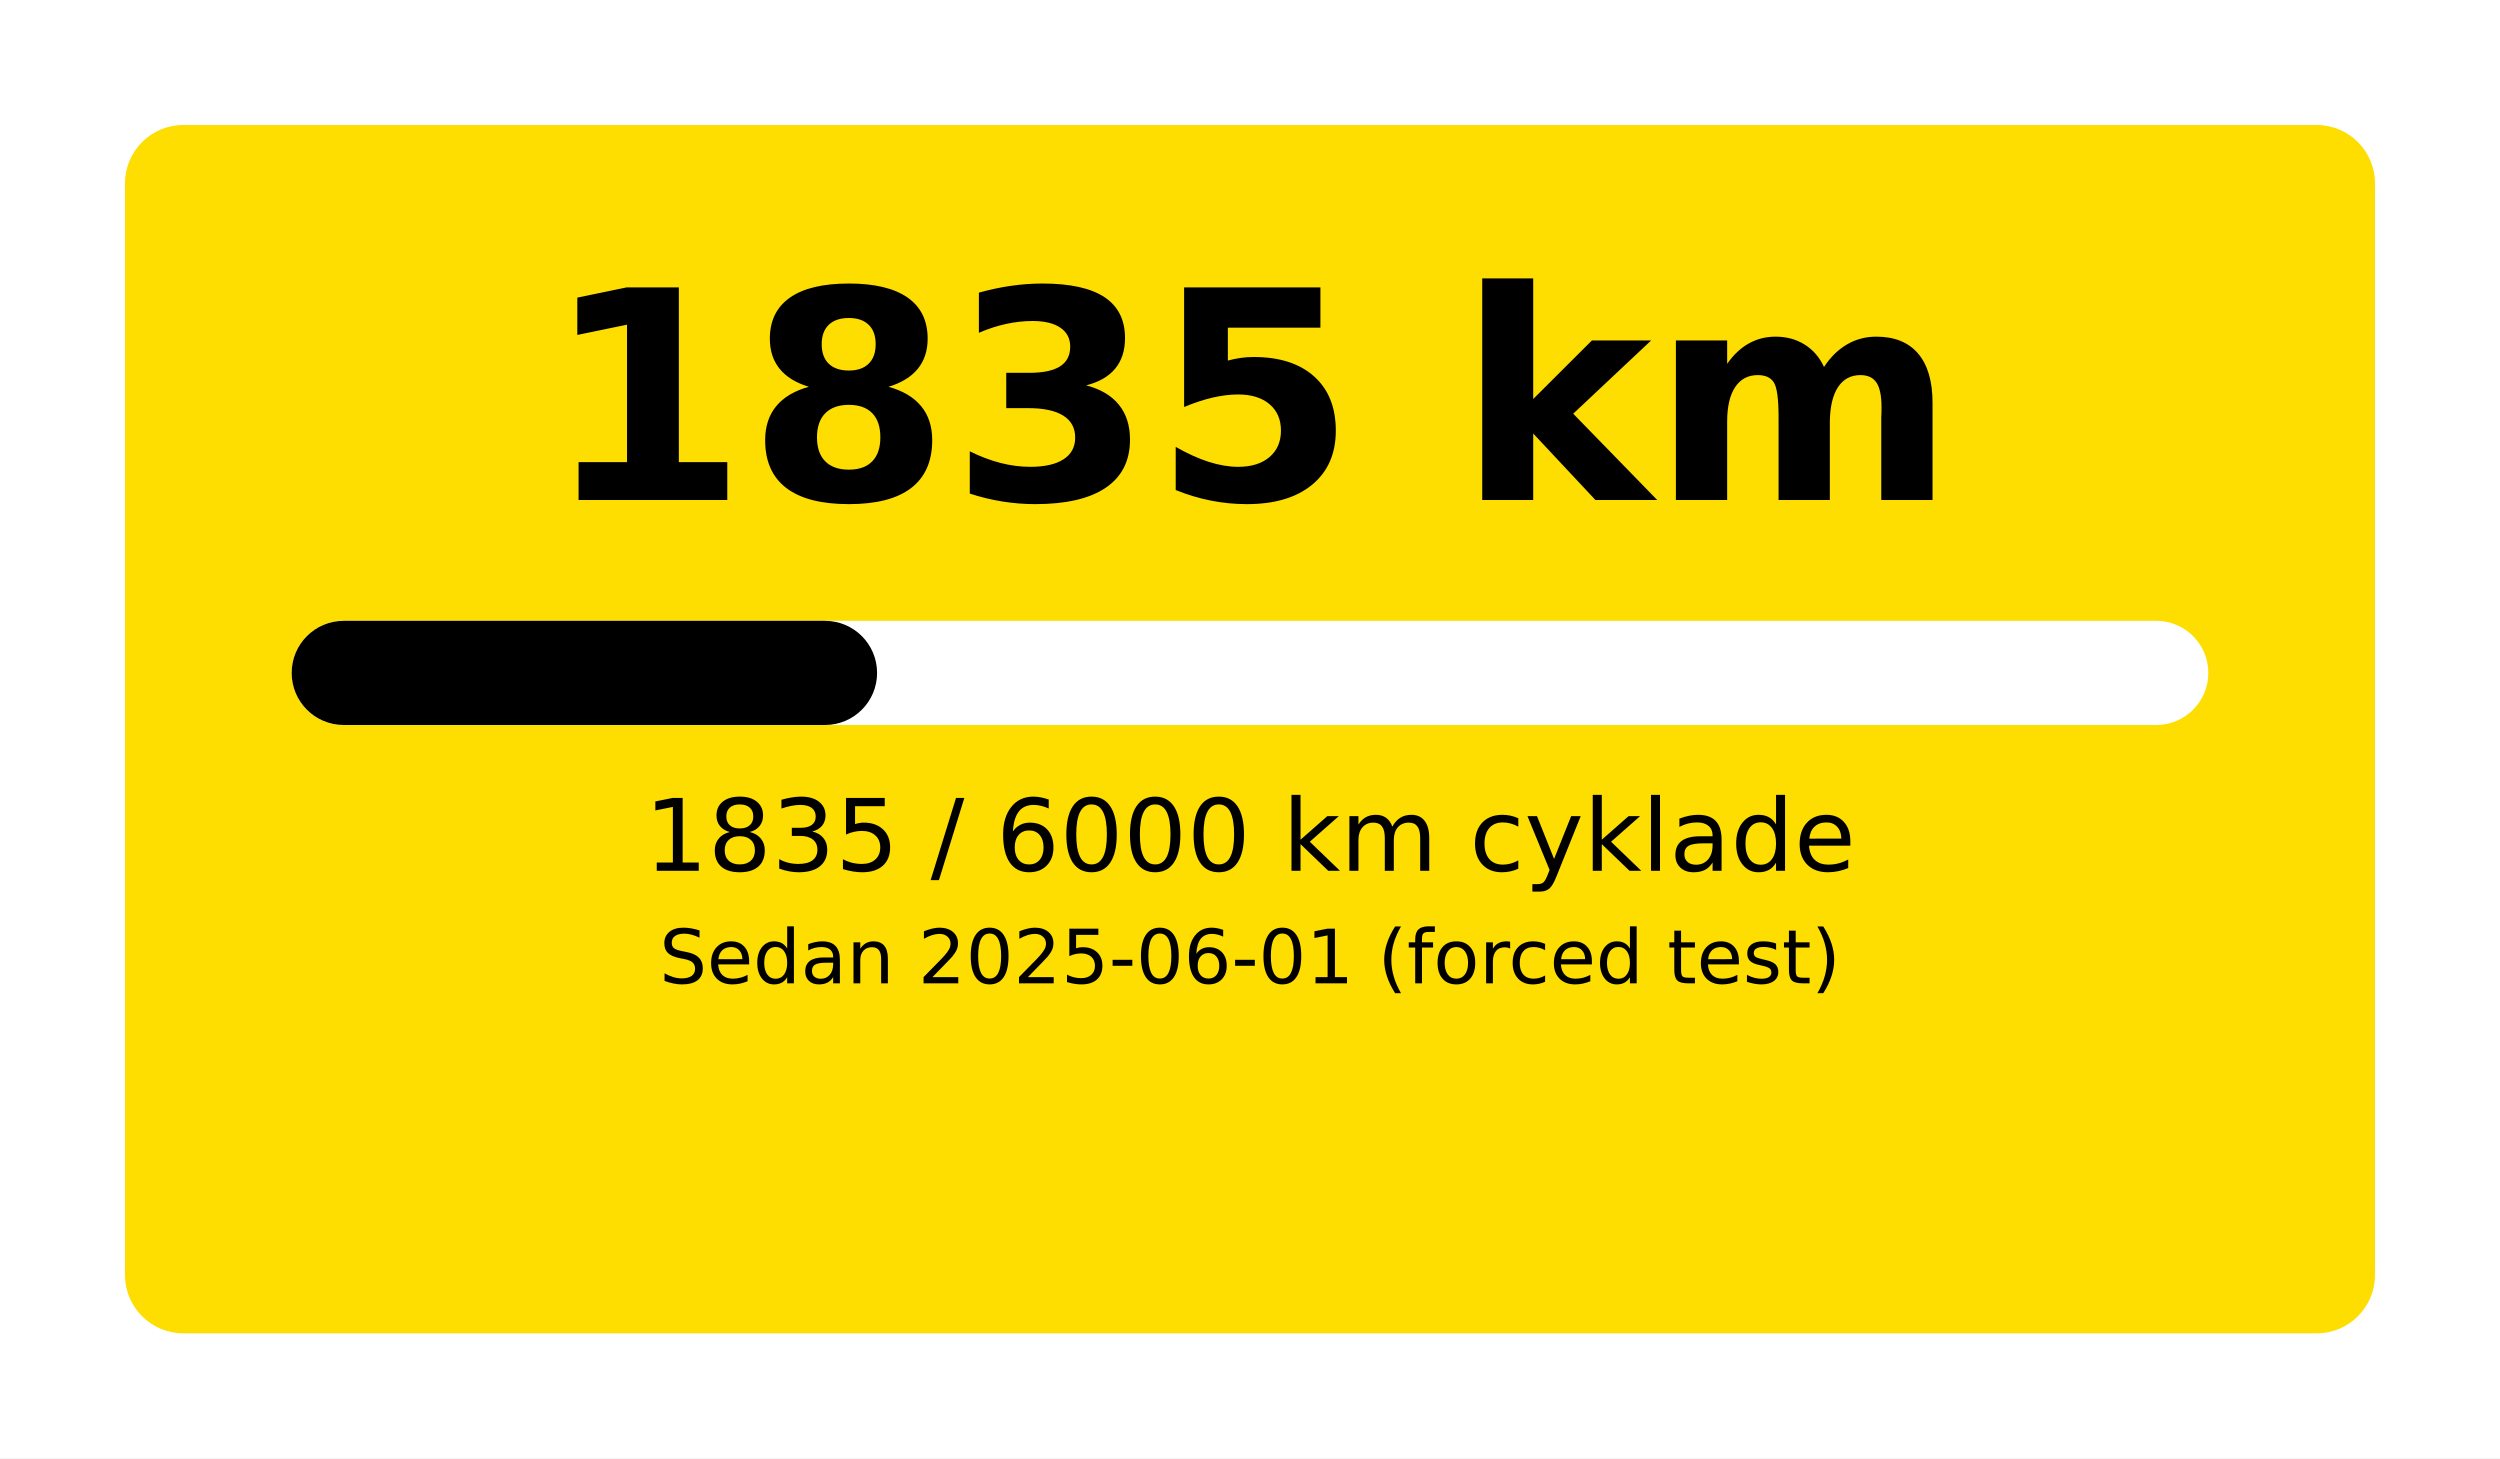
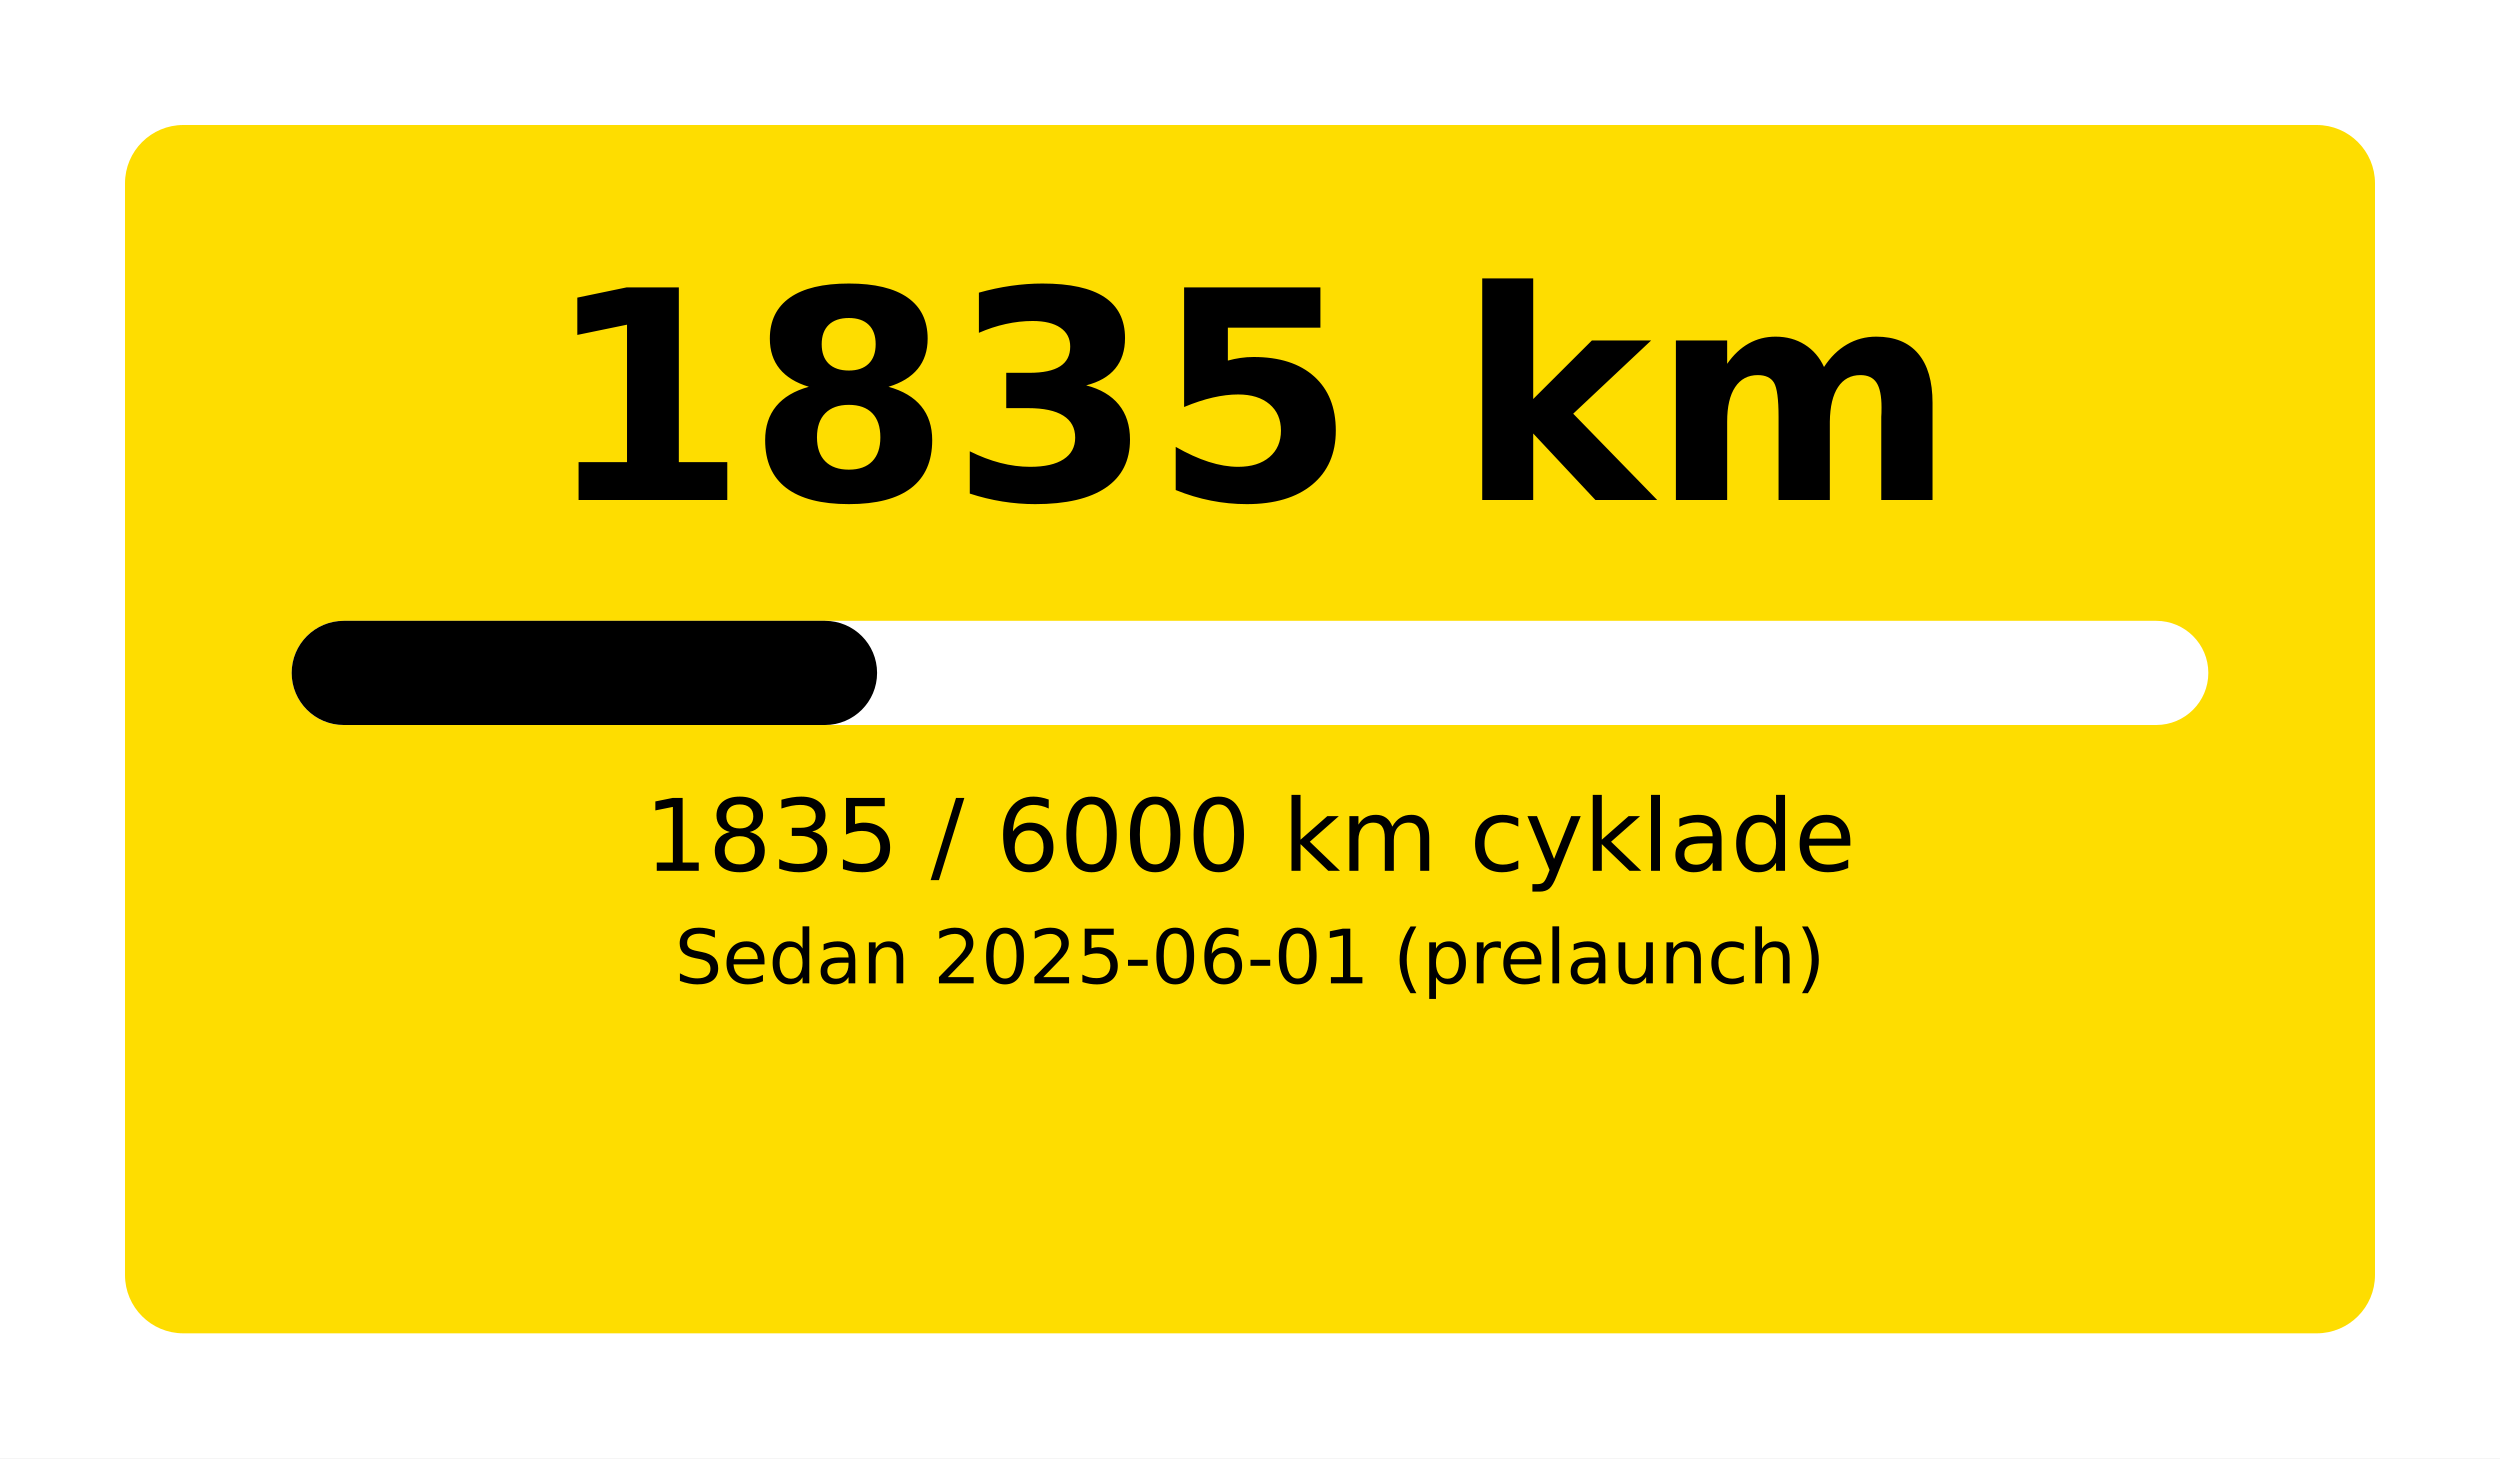
<svg xmlns="http://www.w3.org/2000/svg" width="1200" height="700" viewBox="0 0 1200 700">
  <rect x="0" y="0" width="1200" height="700" fill="#FFFFFF" />
  <rect x="60" y="60" rx="28" ry="28" width="1080" height="580" fill="#FEDD00" />
  <text x="600.0" y="240" font-size="140" font-family="DejaVu Sans, Arial, sans-serif" font-weight="700" fill="#000000" text-anchor="middle">1835 km</text>
  <rect x="140" y="298" rx="25.0" ry="25.0" width="920" height="50" fill="#FFFFFF" />
  <rect x="140" y="298" rx="25.0" ry="25.0" width="281" height="50" fill="#000000" />
  <text x="600.0" y="418" font-size="48" font-family="DejaVu Sans, Arial, sans-serif" fill="#000000" text-anchor="middle">1835 / 6000 km cyklade</text>
-   <text x="600.0" y="472" font-size="36" font-family="DejaVu Sans, Arial, sans-serif" fill="#000000" text-anchor="middle">Sedan 2025-06-01 (forced test)</text>
+   <text x="600.0" y="472" font-size="36" font-family="DejaVu Sans, Arial, sans-serif" fill="#000000" text-anchor="middle">Sedan 2025-06-01 (prelaunch)</text>
</svg>
